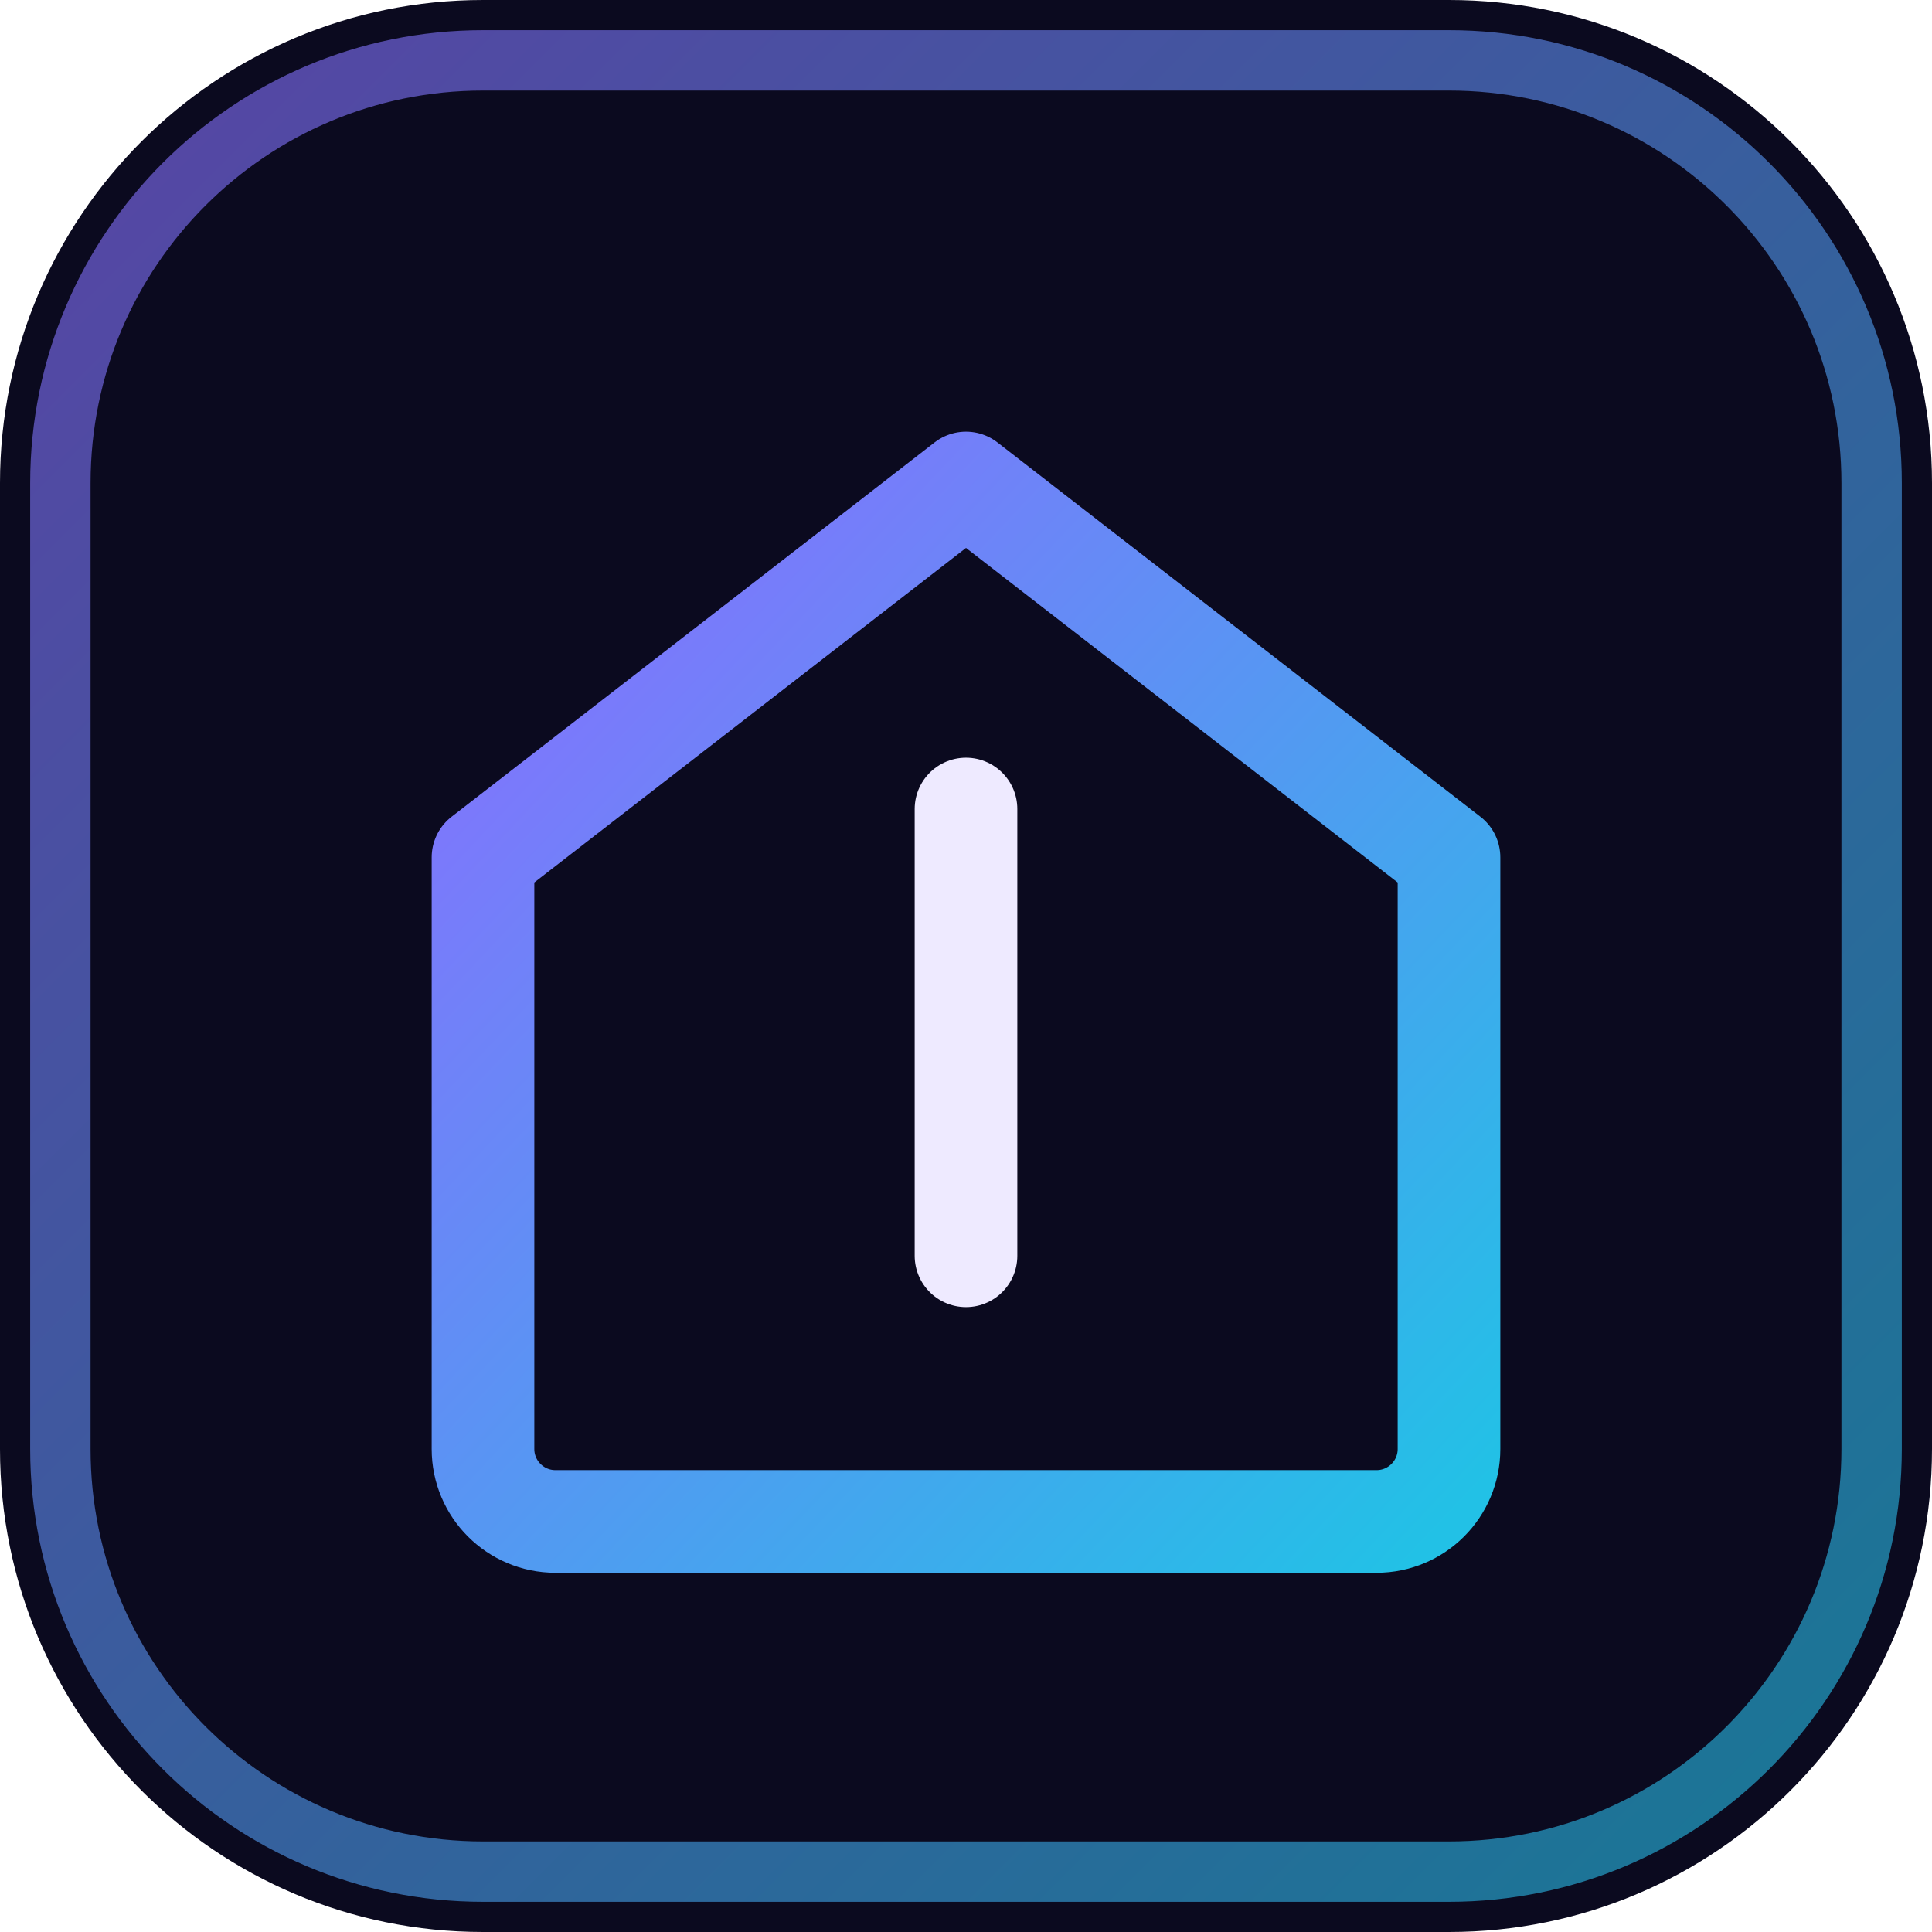
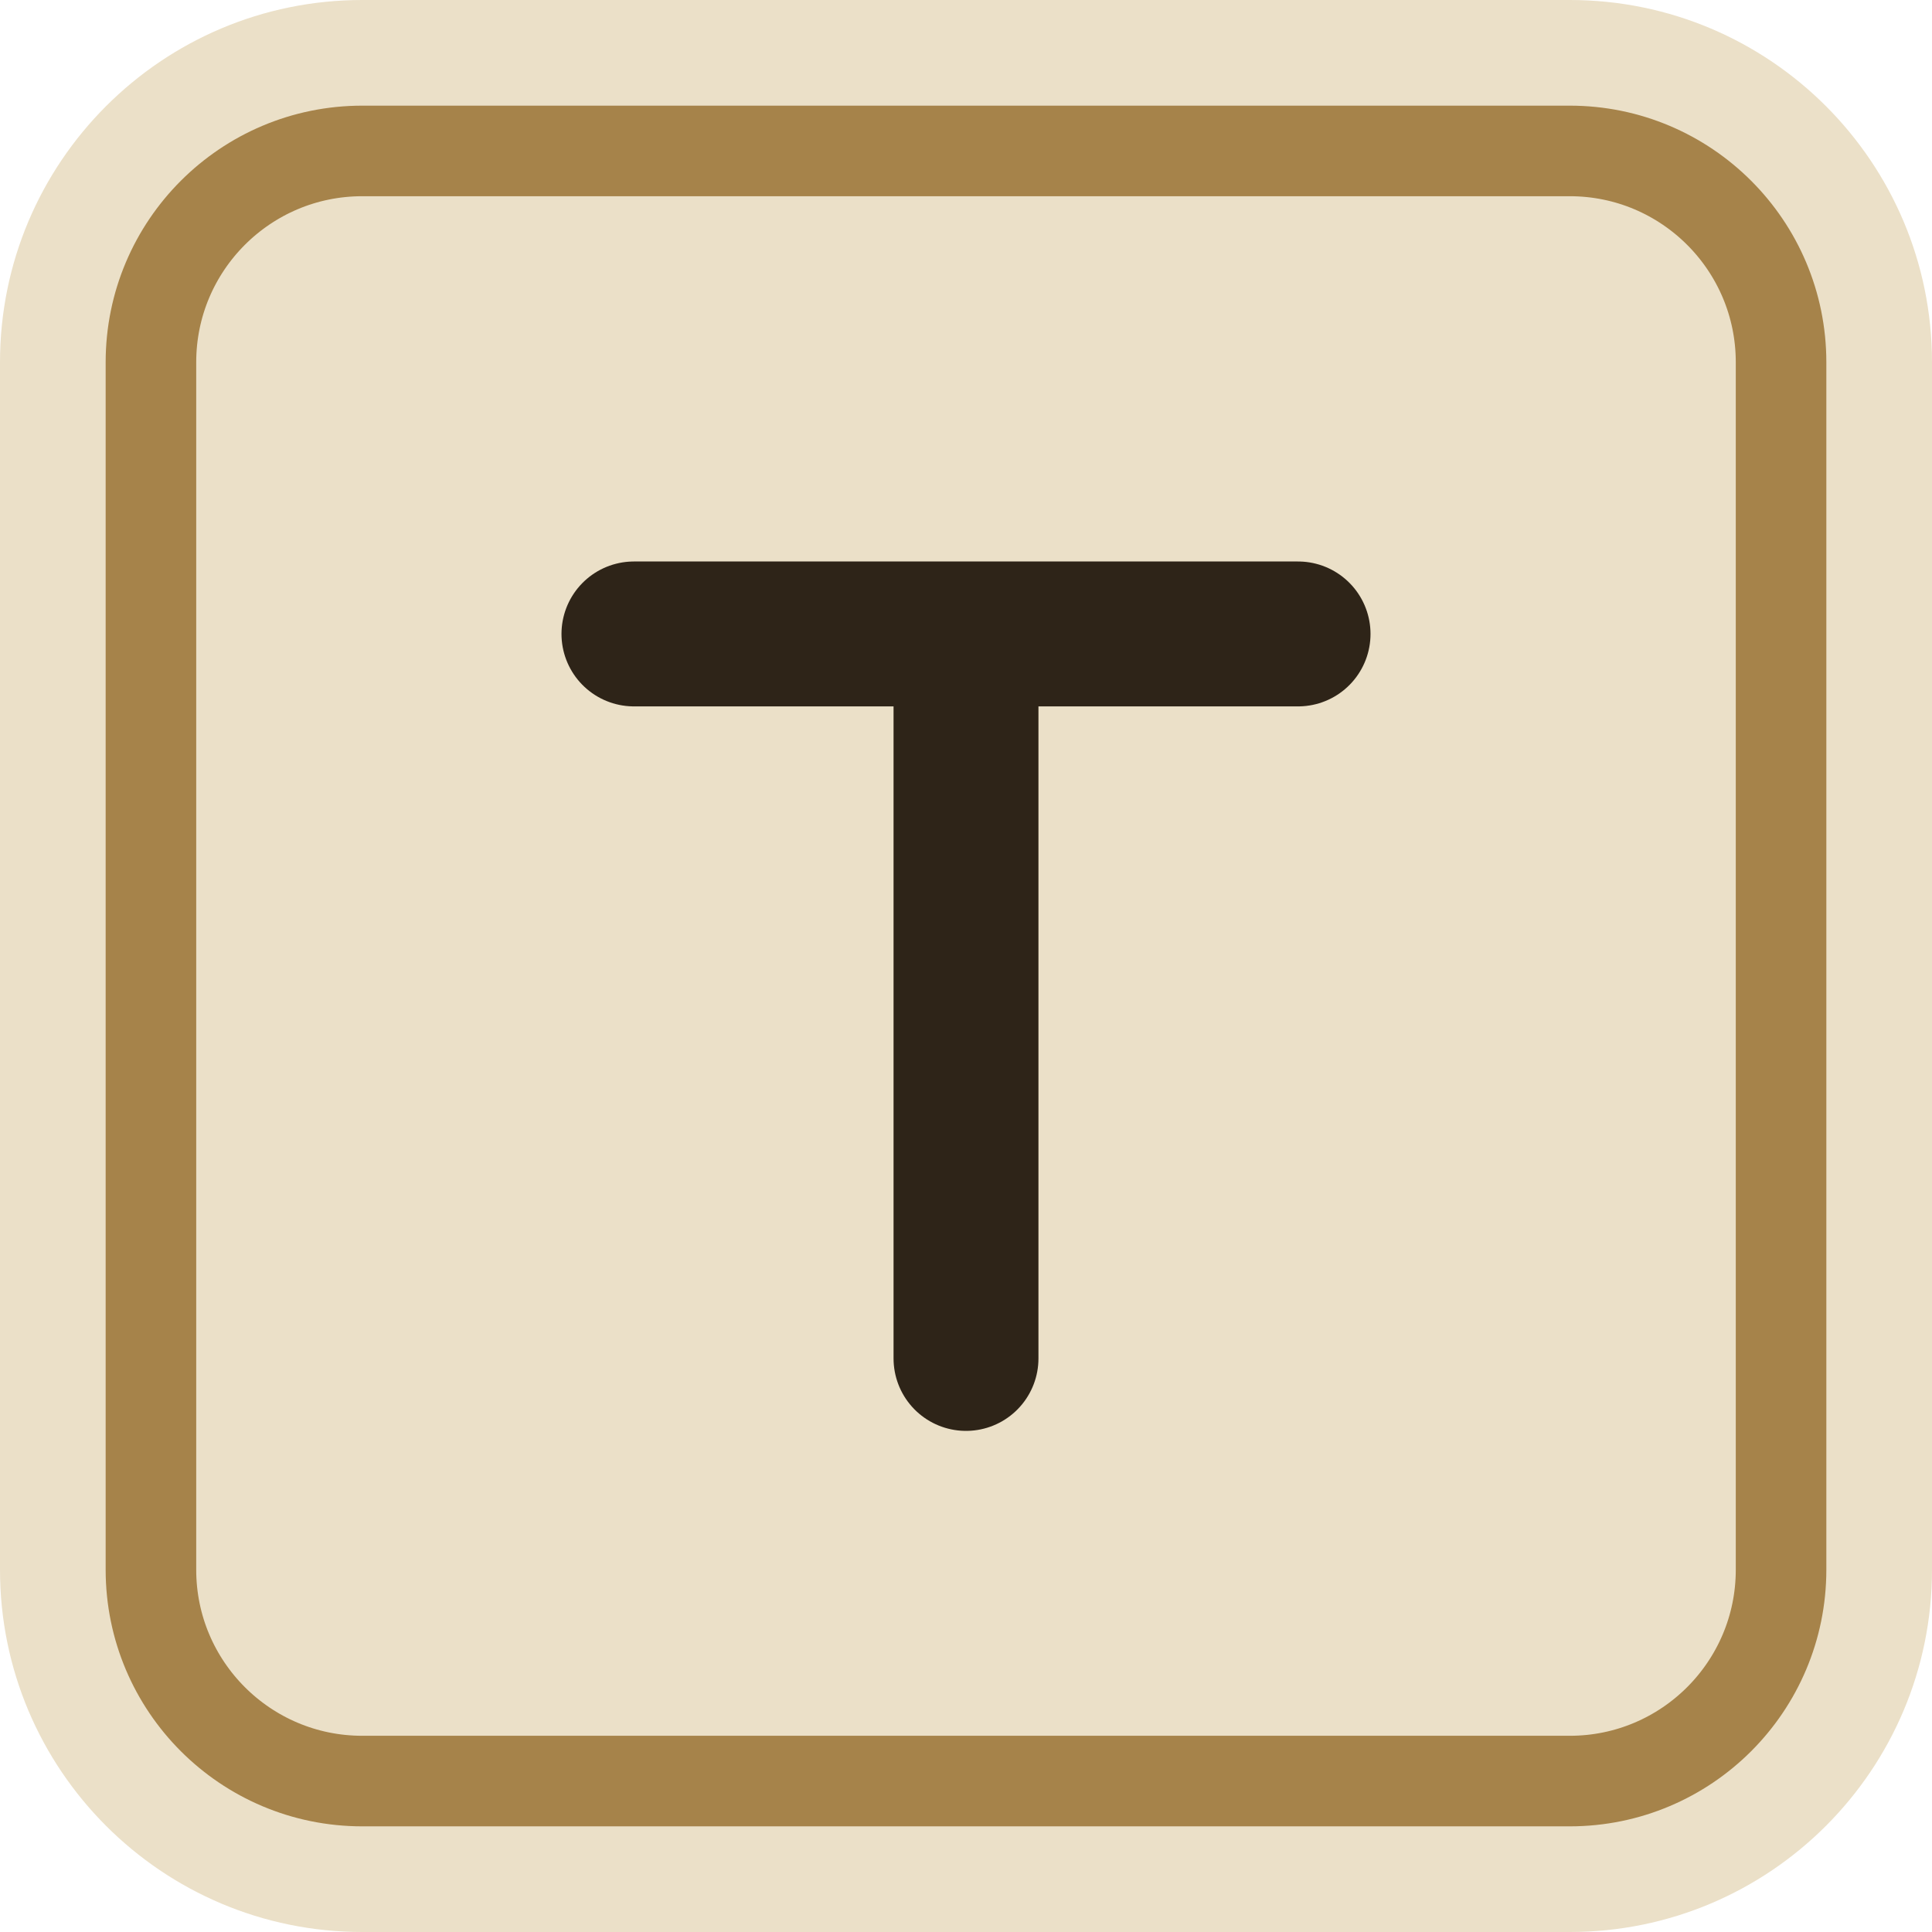
<svg xmlns="http://www.w3.org/2000/svg" viewBox="0 0 32 32">
-   <defs>
-     <linearGradient id="g" x1="0" y1="0" x2="1" y2="1">
-       <stop offset="0" stop-color="#8b6cff" />
-       <stop offset="1" stop-color="#22c1e6" />
-     </linearGradient>
-   </defs>
-   <rect width="32" height="32" rx="8" fill="#0b0a1f" />
-   <rect x="1" y="1" width="30" height="30" rx="7" fill="none" stroke="url(#g)" stroke-opacity="0.6" />
-   <path d="M8 14.2 16 8l8 6.2V24a1.2 1.2 0 0 1-1.2 1.2H9.2A1.2 1.2 0 0 1 8 24Z" fill="none" stroke="url(#g)" stroke-width="1.7" stroke-linejoin="round" />
-   <path d="M16 13.4v7.4" fill="none" stroke="#eeeaff" stroke-width="1.7" stroke-linecap="round" />
+   <rect width="32" height="32" rx="6" fill="#ebe0c8" />
+   <rect x="2.5" y="2.5" width="27" height="27" rx="3.5" fill="none" stroke="#a6834a" stroke-width="1.5" />
+   <path d="M10.5 10.5h11M16 10.5v12" fill="none" stroke="#2e2418" stroke-width="2.4" stroke-linecap="round" />
</svg>
